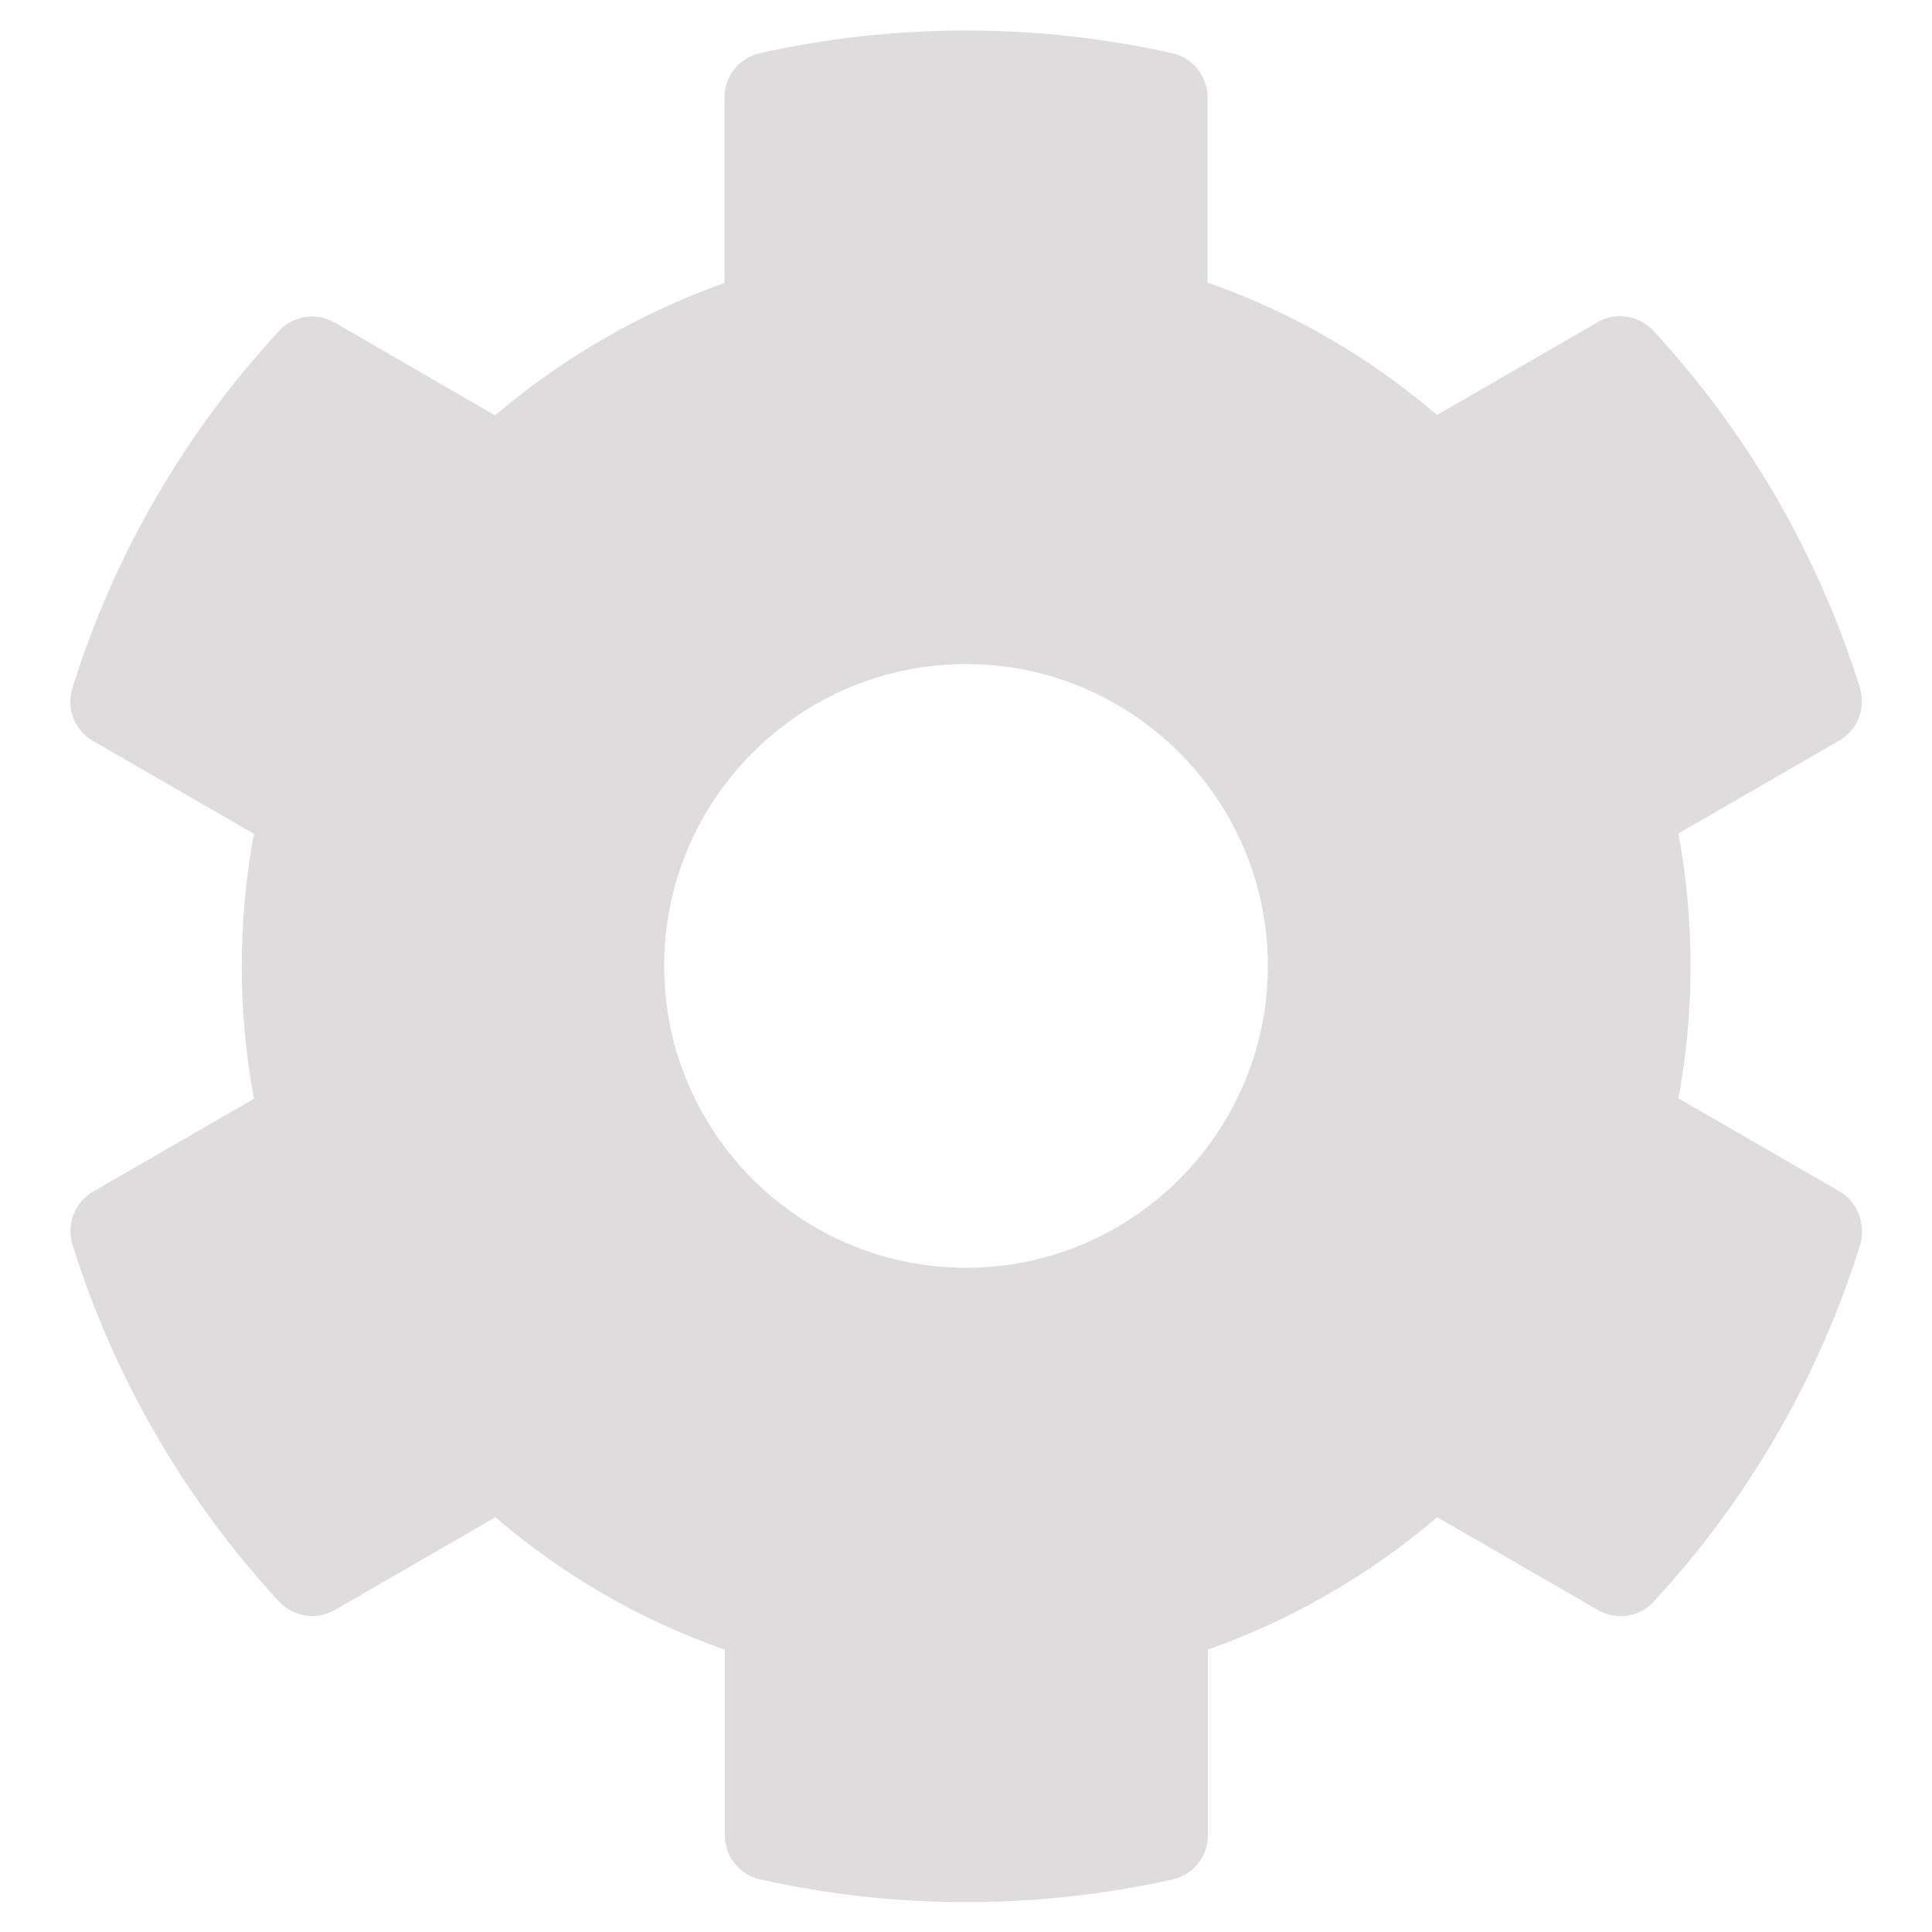
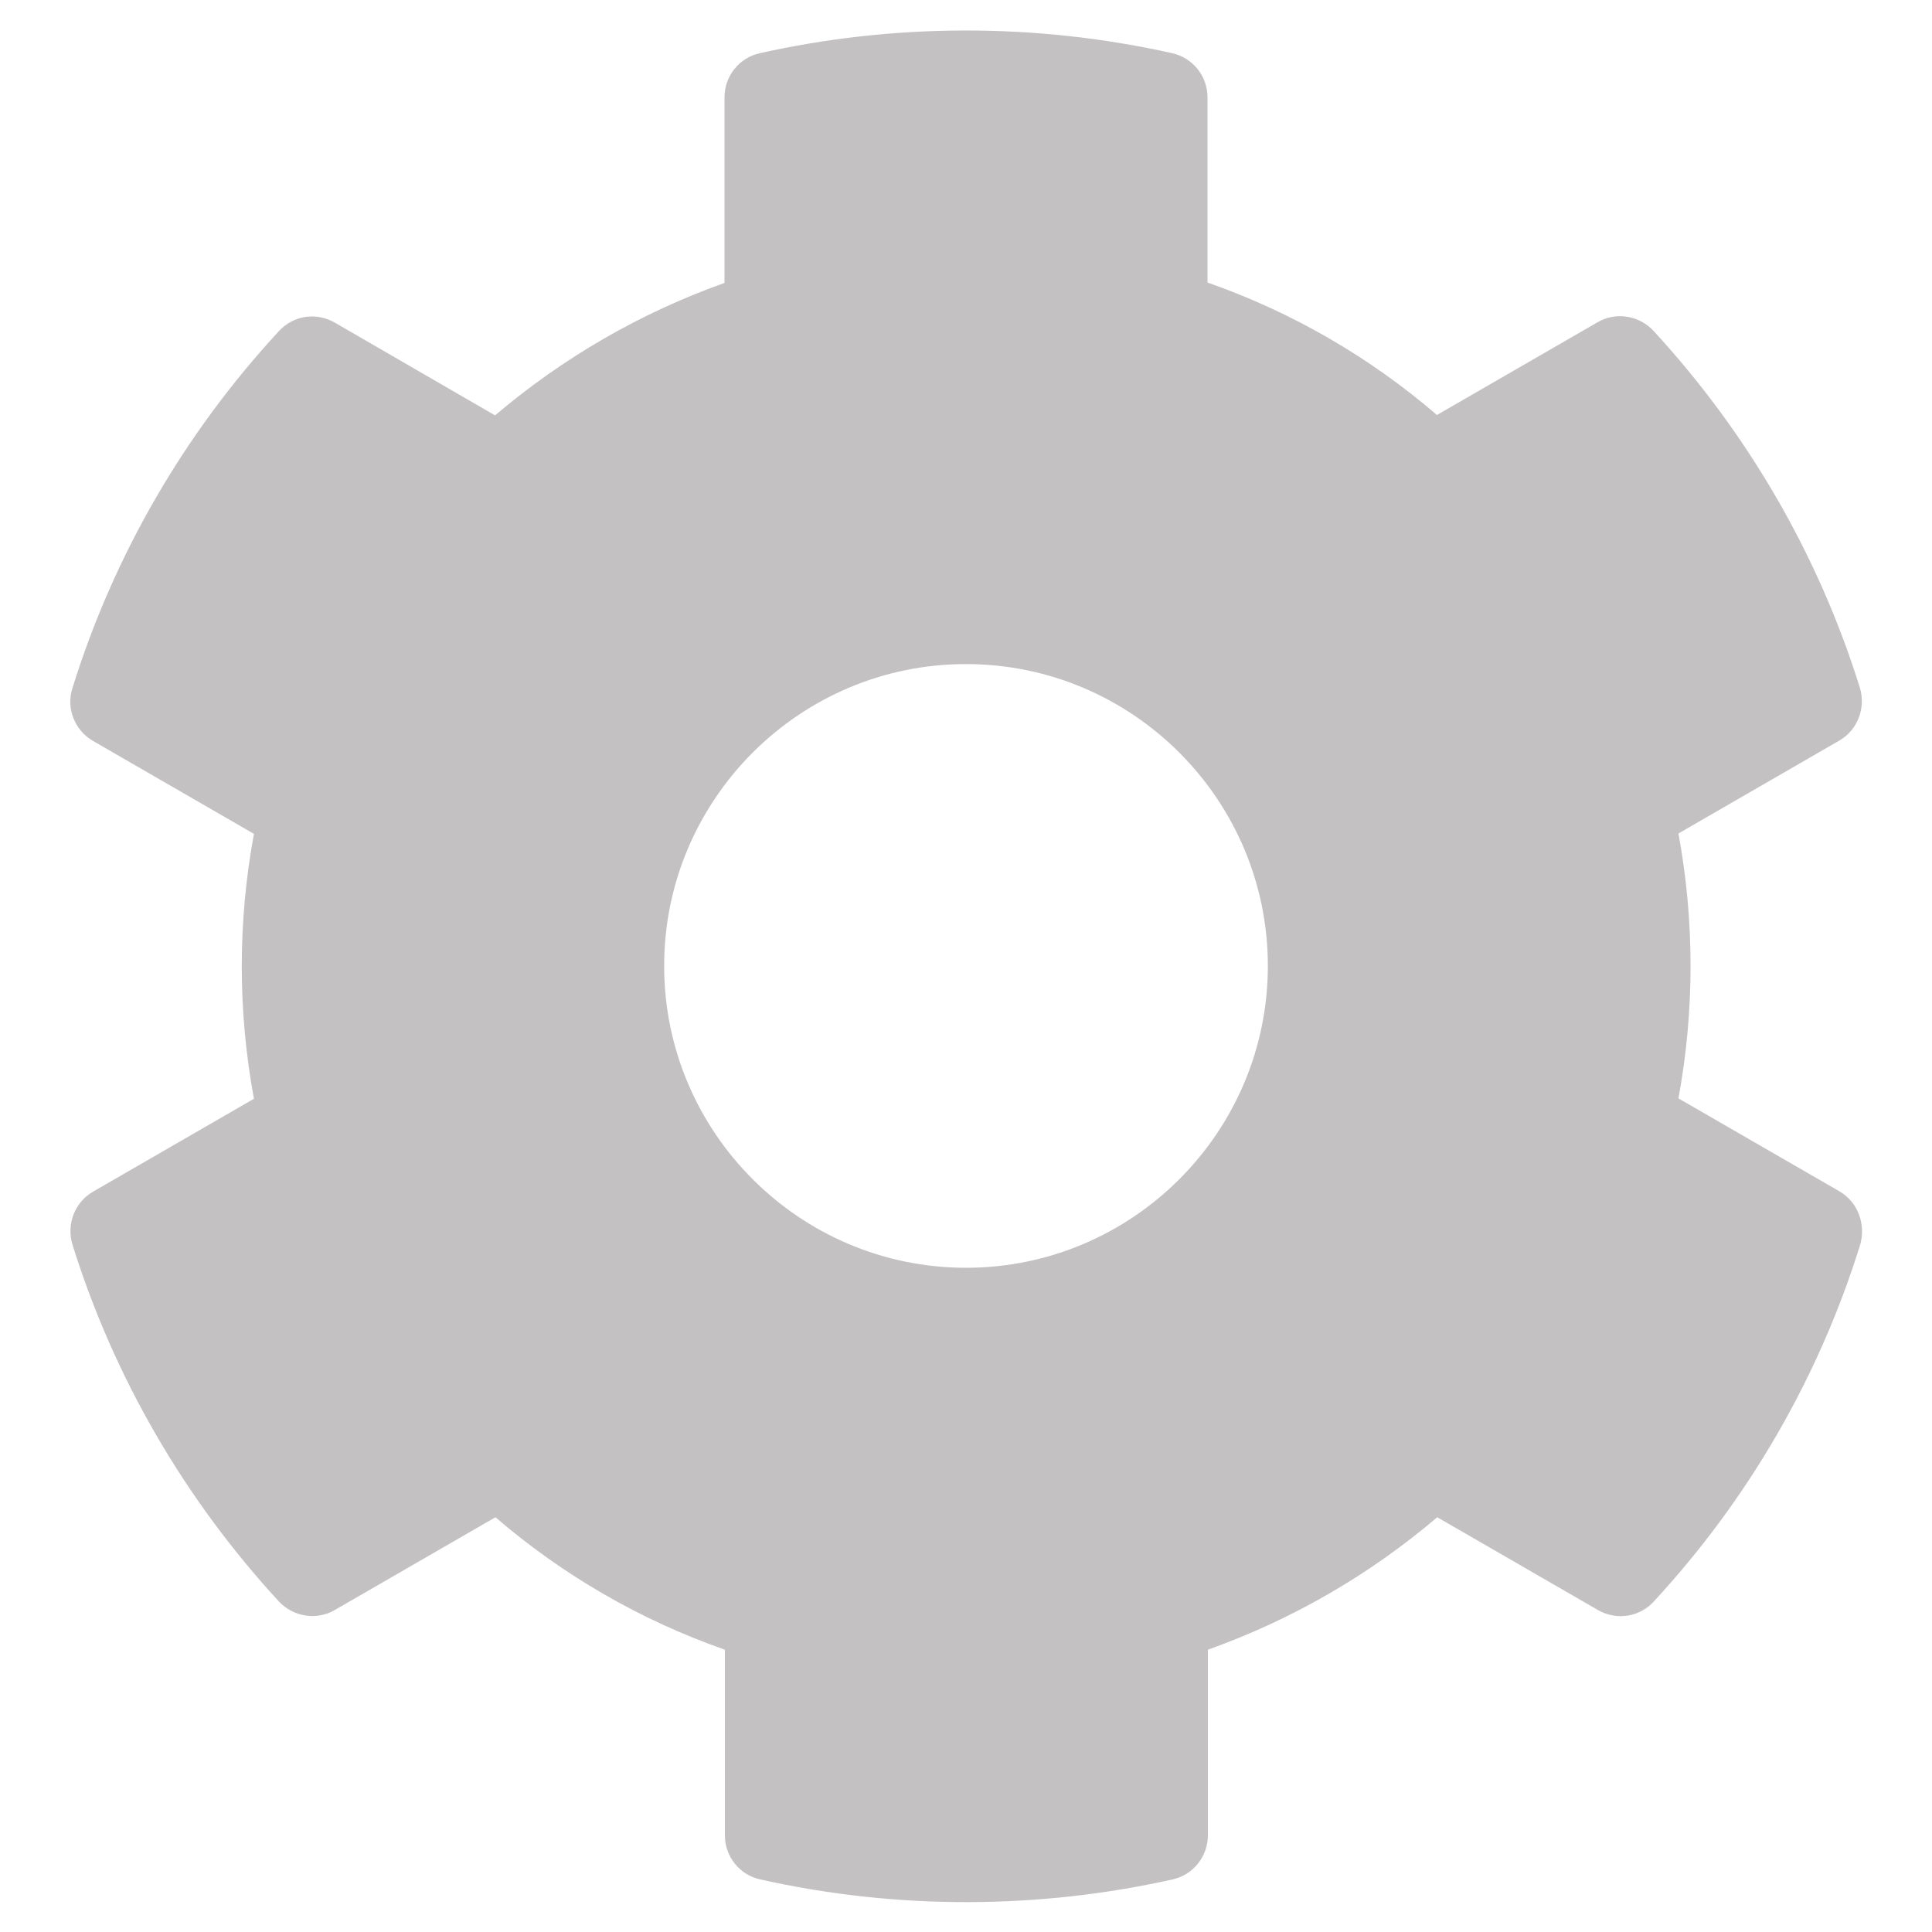
<svg xmlns="http://www.w3.org/2000/svg" width="25" height="25" viewBox="0 0 25 25">
-   <path d="M23.799 15.414L21.719 14.213C21.928 13.08 21.928 11.918 21.719 10.785L23.799 9.584C24.038 9.447 24.145 9.164 24.067 8.9C23.525 7.162 22.602 5.59 21.396 4.281C21.211 4.081 20.908 4.032 20.674 4.169L18.594 5.37C17.72 4.618 16.714 4.037 15.625 3.656V1.259C15.625 0.985 15.434 0.746 15.166 0.688C13.374 0.287 11.538 0.307 9.834 0.688C9.565 0.746 9.375 0.985 9.375 1.259V3.661C8.291 4.047 7.285 4.628 6.406 5.375L4.331 4.174C4.092 4.037 3.794 4.081 3.608 4.286C2.402 5.59 1.479 7.162 0.937 8.905C0.854 9.169 0.967 9.452 1.206 9.589L3.286 10.79C3.076 11.923 3.076 13.085 3.286 14.218L1.206 15.419C0.967 15.556 0.859 15.839 0.937 16.103C1.479 17.841 2.402 19.413 3.608 20.722C3.794 20.922 4.096 20.971 4.331 20.834L6.411 19.633C7.285 20.385 8.291 20.966 9.38 21.347V23.749C9.38 24.023 9.57 24.262 9.839 24.32C11.631 24.721 13.467 24.701 15.171 24.32C15.439 24.262 15.63 24.023 15.63 23.749V21.347C16.714 20.961 17.72 20.38 18.598 19.633L20.678 20.834C20.918 20.971 21.216 20.927 21.401 20.722C22.607 19.418 23.53 17.846 24.072 16.103C24.145 15.834 24.038 15.551 23.799 15.414ZM12.5 16.405C10.347 16.405 8.594 14.652 8.594 12.499C8.594 10.346 10.347 8.593 12.5 8.593C14.653 8.593 16.406 10.346 16.406 12.499C16.406 14.652 14.653 16.405 12.5 16.405Z" fill="#dedcdc" />
+   <path d="M23.799 15.414L21.719 14.213C21.928 13.08 21.928 11.918 21.719 10.785L23.799 9.584C24.038 9.447 24.145 9.164 24.067 8.9C23.525 7.162 22.602 5.59 21.396 4.281C21.211 4.081 20.908 4.032 20.674 4.169L18.594 5.37C17.72 4.618 16.714 4.037 15.625 3.656V1.259C15.625 0.985 15.434 0.746 15.166 0.688C13.374 0.287 11.538 0.307 9.834 0.688C9.565 0.746 9.375 0.985 9.375 1.259V3.661C8.291 4.047 7.285 4.628 6.406 5.375L4.331 4.174C4.092 4.037 3.794 4.081 3.608 4.286C2.402 5.59 1.479 7.162 0.937 8.905C0.854 9.169 0.967 9.452 1.206 9.589L3.286 10.79C3.076 11.923 3.076 13.085 3.286 14.218L1.206 15.419C0.967 15.556 0.859 15.839 0.937 16.103C1.479 17.841 2.402 19.413 3.608 20.722C3.794 20.922 4.096 20.971 4.331 20.834L6.411 19.633C7.285 20.385 8.291 20.966 9.38 21.347V23.749C9.38 24.023 9.57 24.262 9.839 24.32C11.631 24.721 13.467 24.701 15.171 24.32C15.439 24.262 15.63 24.023 15.63 23.749V21.347C16.714 20.961 17.72 20.38 18.598 19.633L20.678 20.834C20.918 20.971 21.216 20.927 21.401 20.722C22.607 19.418 23.53 17.846 24.072 16.103C24.145 15.834 24.038 15.551 23.799 15.414ZM12.5 16.405C10.347 16.405 8.594 14.652 8.594 12.499C8.594 10.346 10.347 8.593 12.5 8.593C14.653 8.593 16.406 10.346 16.406 12.499C16.406 14.652 14.653 16.405 12.5 16.405Z" fill="#c3c1c1" />
</svg>
